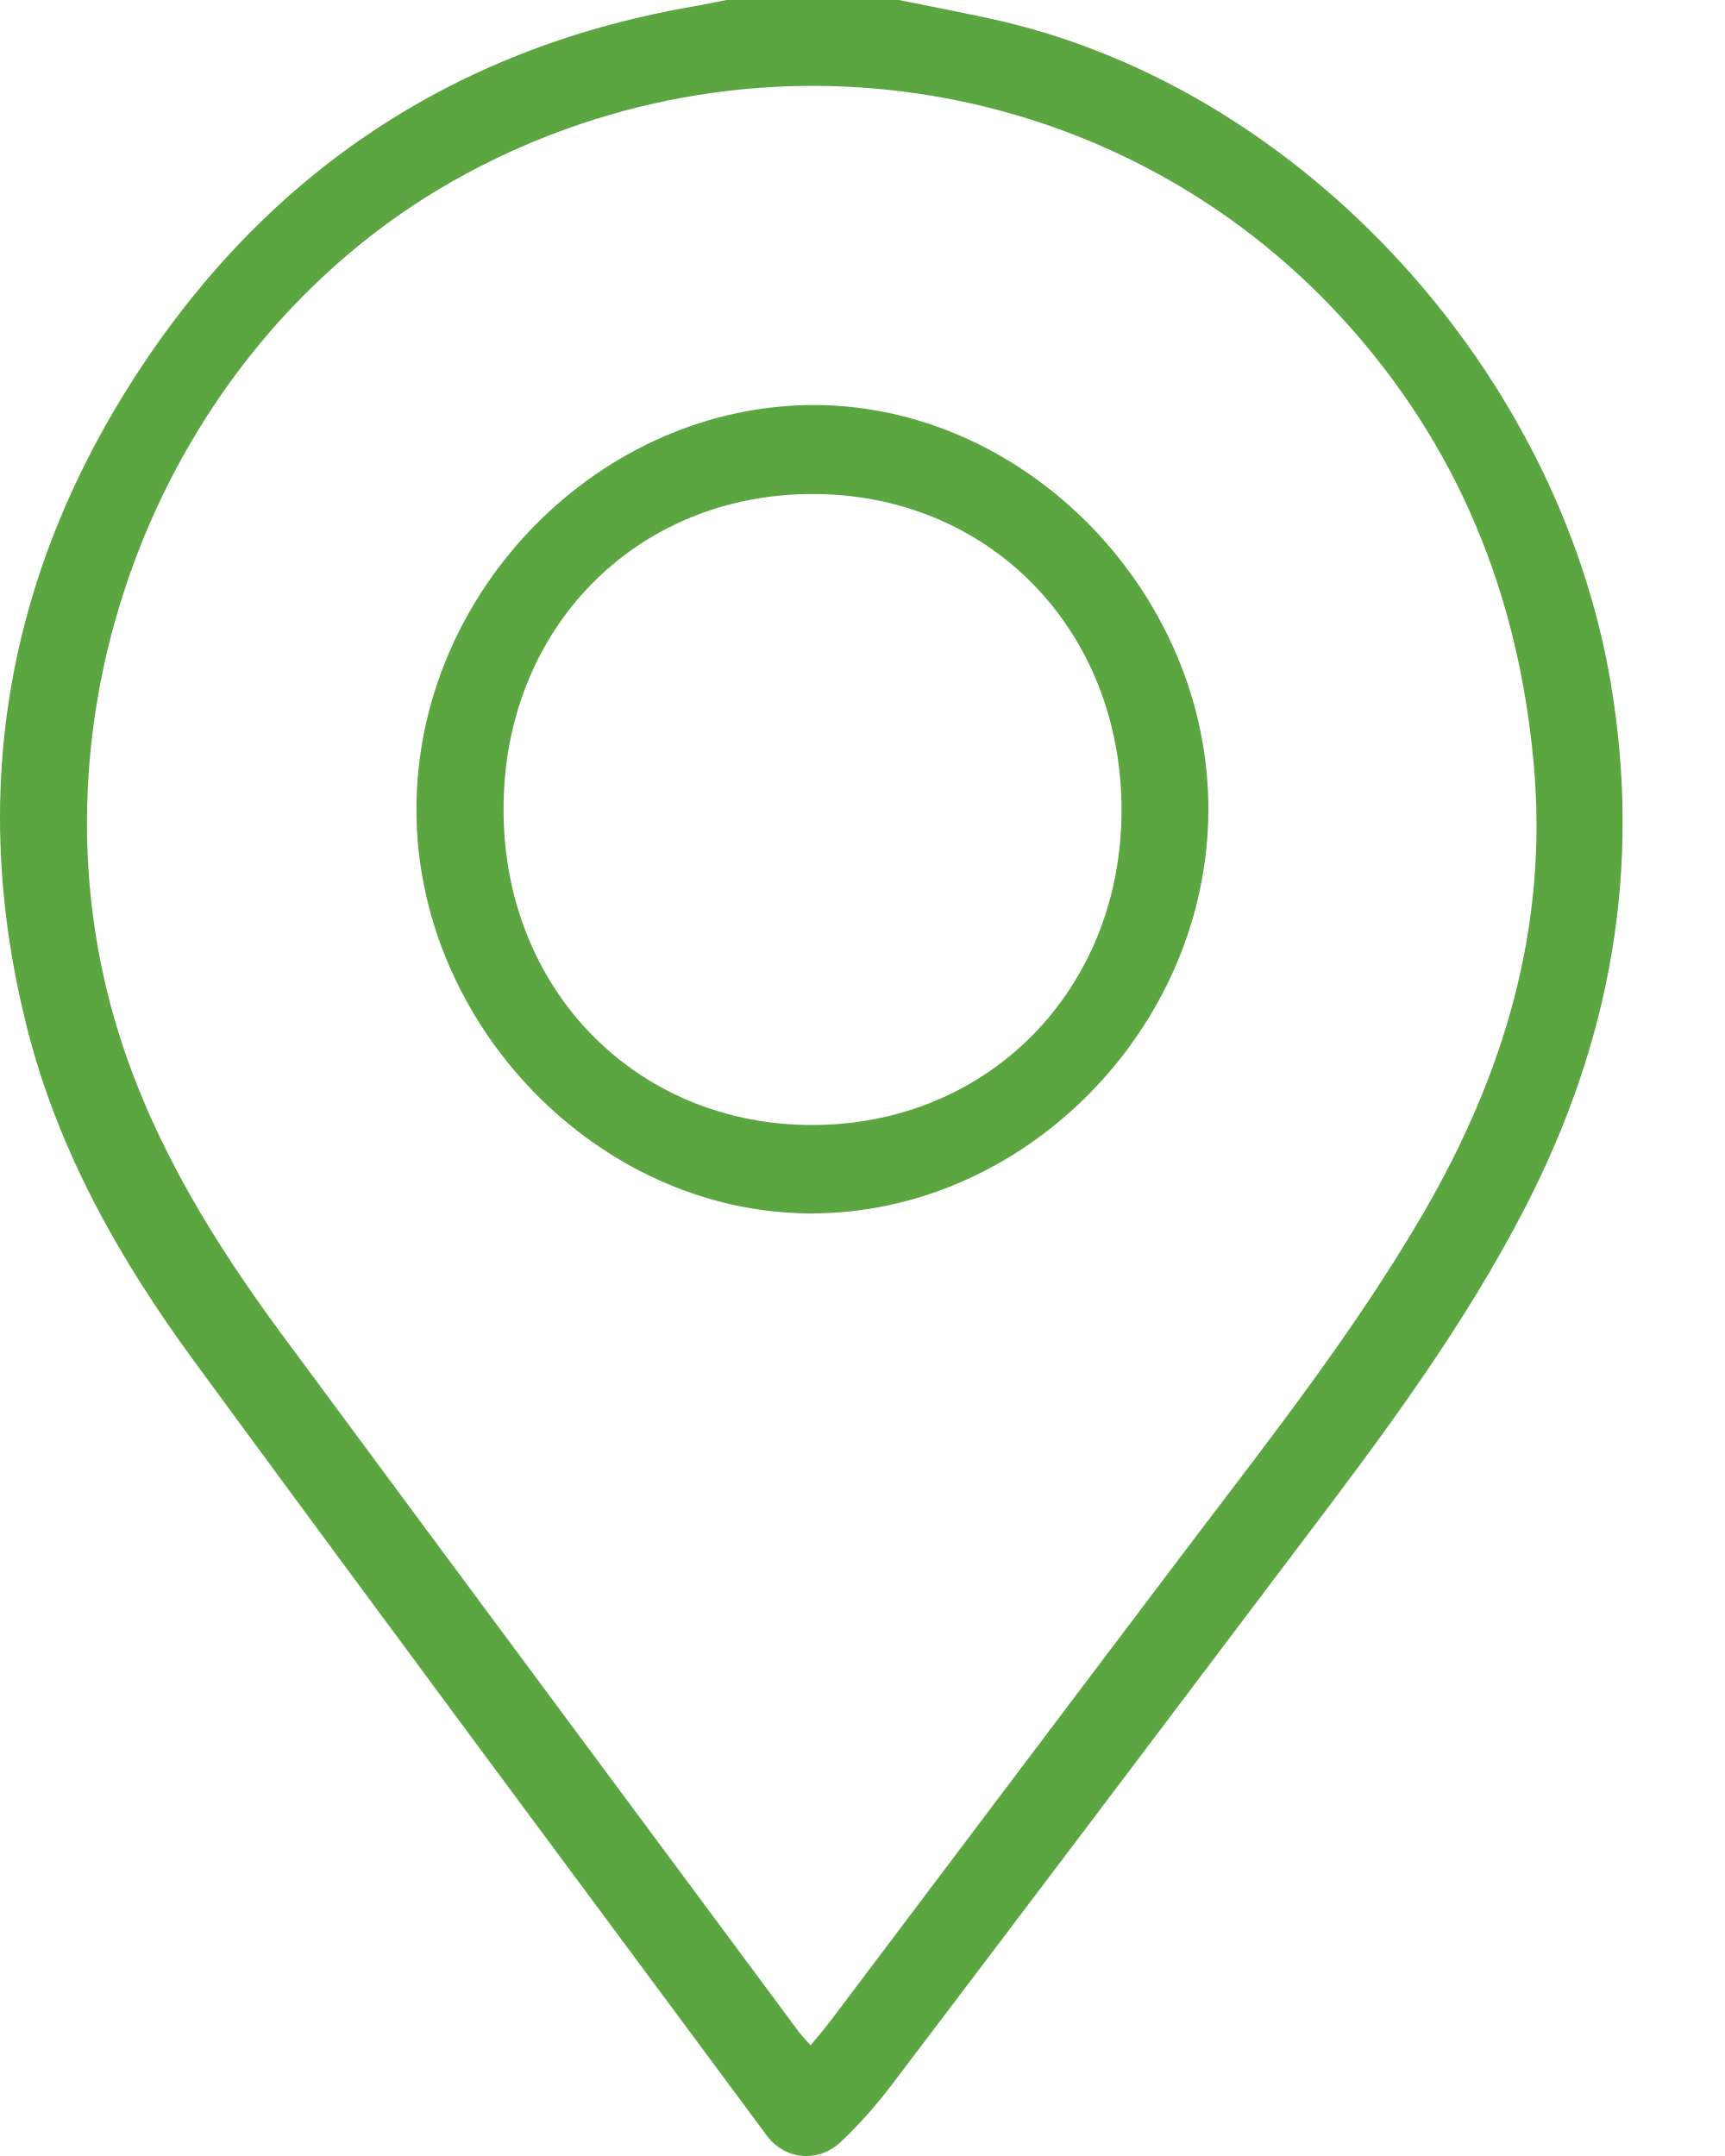
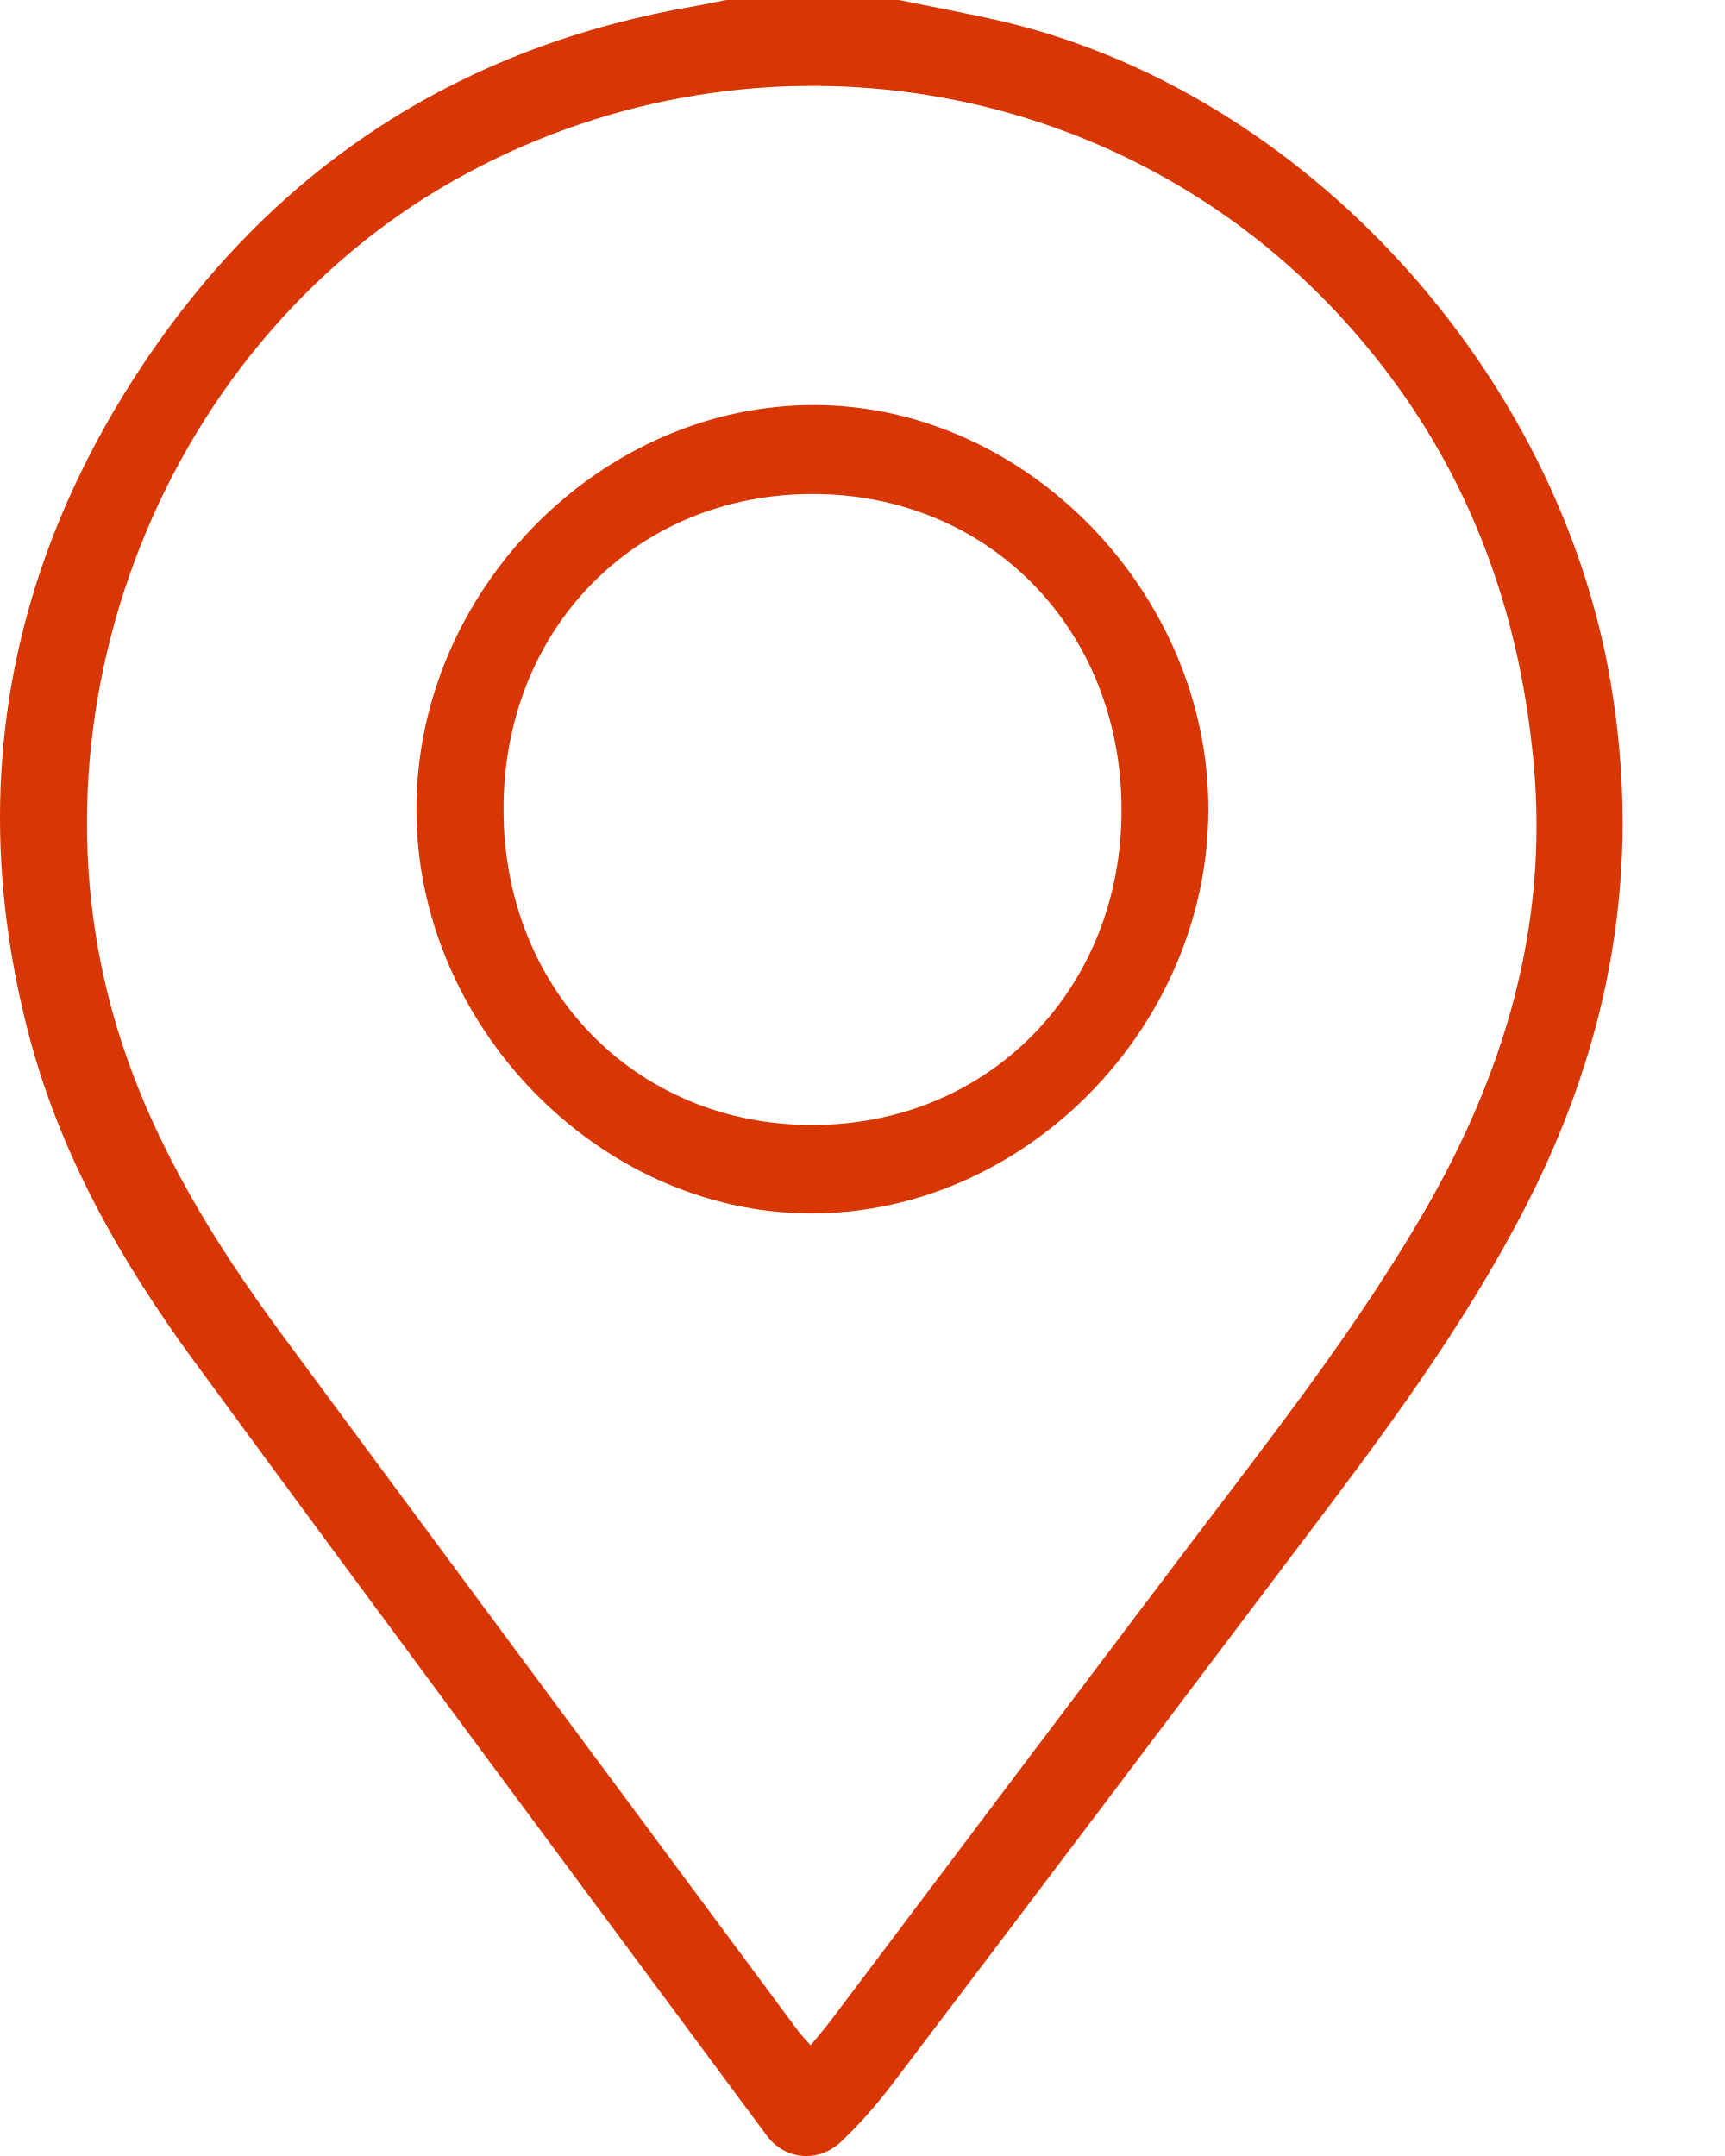
<svg xmlns="http://www.w3.org/2000/svg" width="12" height="15" viewBox="0 0 12 15" fill="none">
-   <path d="M6.254 0C6.495 0.05 6.738 0.094 6.978 0.15C9.076 0.645 10.842 2.583 11.206 4.756C11.423 6.046 11.203 7.248 10.613 8.395C10.181 9.236 9.617 9.99 9.05 10.738C8.106 11.99 7.161 13.242 6.214 14.491C6.105 14.635 5.988 14.77 5.859 14.893C5.699 15.051 5.461 15.031 5.332 14.855C4.004 13.063 2.671 11.271 1.351 9.471C0.839 8.773 0.41 8.02 0.192 7.166C-0.234 5.498 0.055 3.941 1.002 2.525C1.929 1.141 3.223 0.317 4.843 0.041C4.912 0.029 4.98 0.015 5.052 0C5.453 0 5.853 0 6.254 0ZM5.639 14.23C5.687 14.171 5.73 14.122 5.773 14.066C6.609 12.957 7.445 11.846 8.283 10.738C8.85 9.99 9.431 9.251 9.906 8.433C10.461 7.474 10.771 6.454 10.67 5.322C10.564 4.131 10.138 3.091 9.339 2.217C7.791 0.525 5.292 0.111 3.255 1.202C1.148 2.328 0.098 4.964 0.845 7.248C1.088 7.993 1.494 8.65 1.952 9.272C3.152 10.896 4.357 12.518 5.559 14.139C5.581 14.166 5.607 14.195 5.639 14.23Z" fill="#5BA641" />
-   <path d="M2.897 5.622C2.902 4.103 4.184 2.81 5.676 2.818C7.147 2.827 8.412 4.135 8.406 5.639C8.4 7.158 7.118 8.451 5.63 8.442C4.156 8.434 2.891 7.123 2.897 5.622ZM3.503 5.633C3.503 6.885 4.425 7.827 5.65 7.827C6.875 7.827 7.802 6.885 7.802 5.636C7.802 4.378 6.878 3.434 5.647 3.437C4.419 3.44 3.5 4.378 3.503 5.633Z" fill="#5BA641" />
+   <path d="M6.254 0C6.495 0.05 6.738 0.094 6.978 0.15C9.076 0.645 10.842 2.583 11.206 4.756C11.423 6.046 11.203 7.248 10.613 8.395C10.181 9.236 9.617 9.99 9.05 10.738C8.106 11.99 7.161 13.242 6.214 14.491C6.105 14.635 5.988 14.77 5.859 14.893C5.699 15.051 5.461 15.031 5.332 14.855C4.004 13.063 2.671 11.271 1.351 9.471C0.839 8.773 0.41 8.02 0.192 7.166C-0.234 5.498 0.055 3.941 1.002 2.525C1.929 1.141 3.223 0.317 4.843 0.041C4.912 0.029 4.98 0.015 5.052 0C5.453 0 5.853 0 6.254 0ZM5.639 14.23C5.687 14.171 5.73 14.122 5.773 14.066C6.609 12.957 7.445 11.846 8.283 10.738C8.85 9.99 9.431 9.251 9.906 8.433C10.461 7.474 10.771 6.454 10.67 5.322C10.564 4.131 10.138 3.091 9.339 2.217C7.791 0.525 5.292 0.111 3.255 1.202C1.148 2.328 0.098 4.964 0.845 7.248C1.088 7.993 1.494 8.65 1.952 9.272C3.152 10.896 4.357 12.518 5.559 14.139C5.581 14.166 5.607 14.195 5.639 14.23Z" fill="#D83603" />
+   <path d="M2.897 5.622C2.902 4.103 4.184 2.81 5.676 2.818C7.147 2.827 8.412 4.135 8.406 5.639C8.4 7.158 7.118 8.451 5.63 8.442C4.156 8.434 2.891 7.123 2.897 5.622ZM3.503 5.633C3.503 6.885 4.425 7.827 5.65 7.827C6.875 7.827 7.802 6.885 7.802 5.636C7.802 4.378 6.878 3.434 5.647 3.437C4.419 3.44 3.5 4.378 3.503 5.633Z" fill="#D83603" />
</svg>
